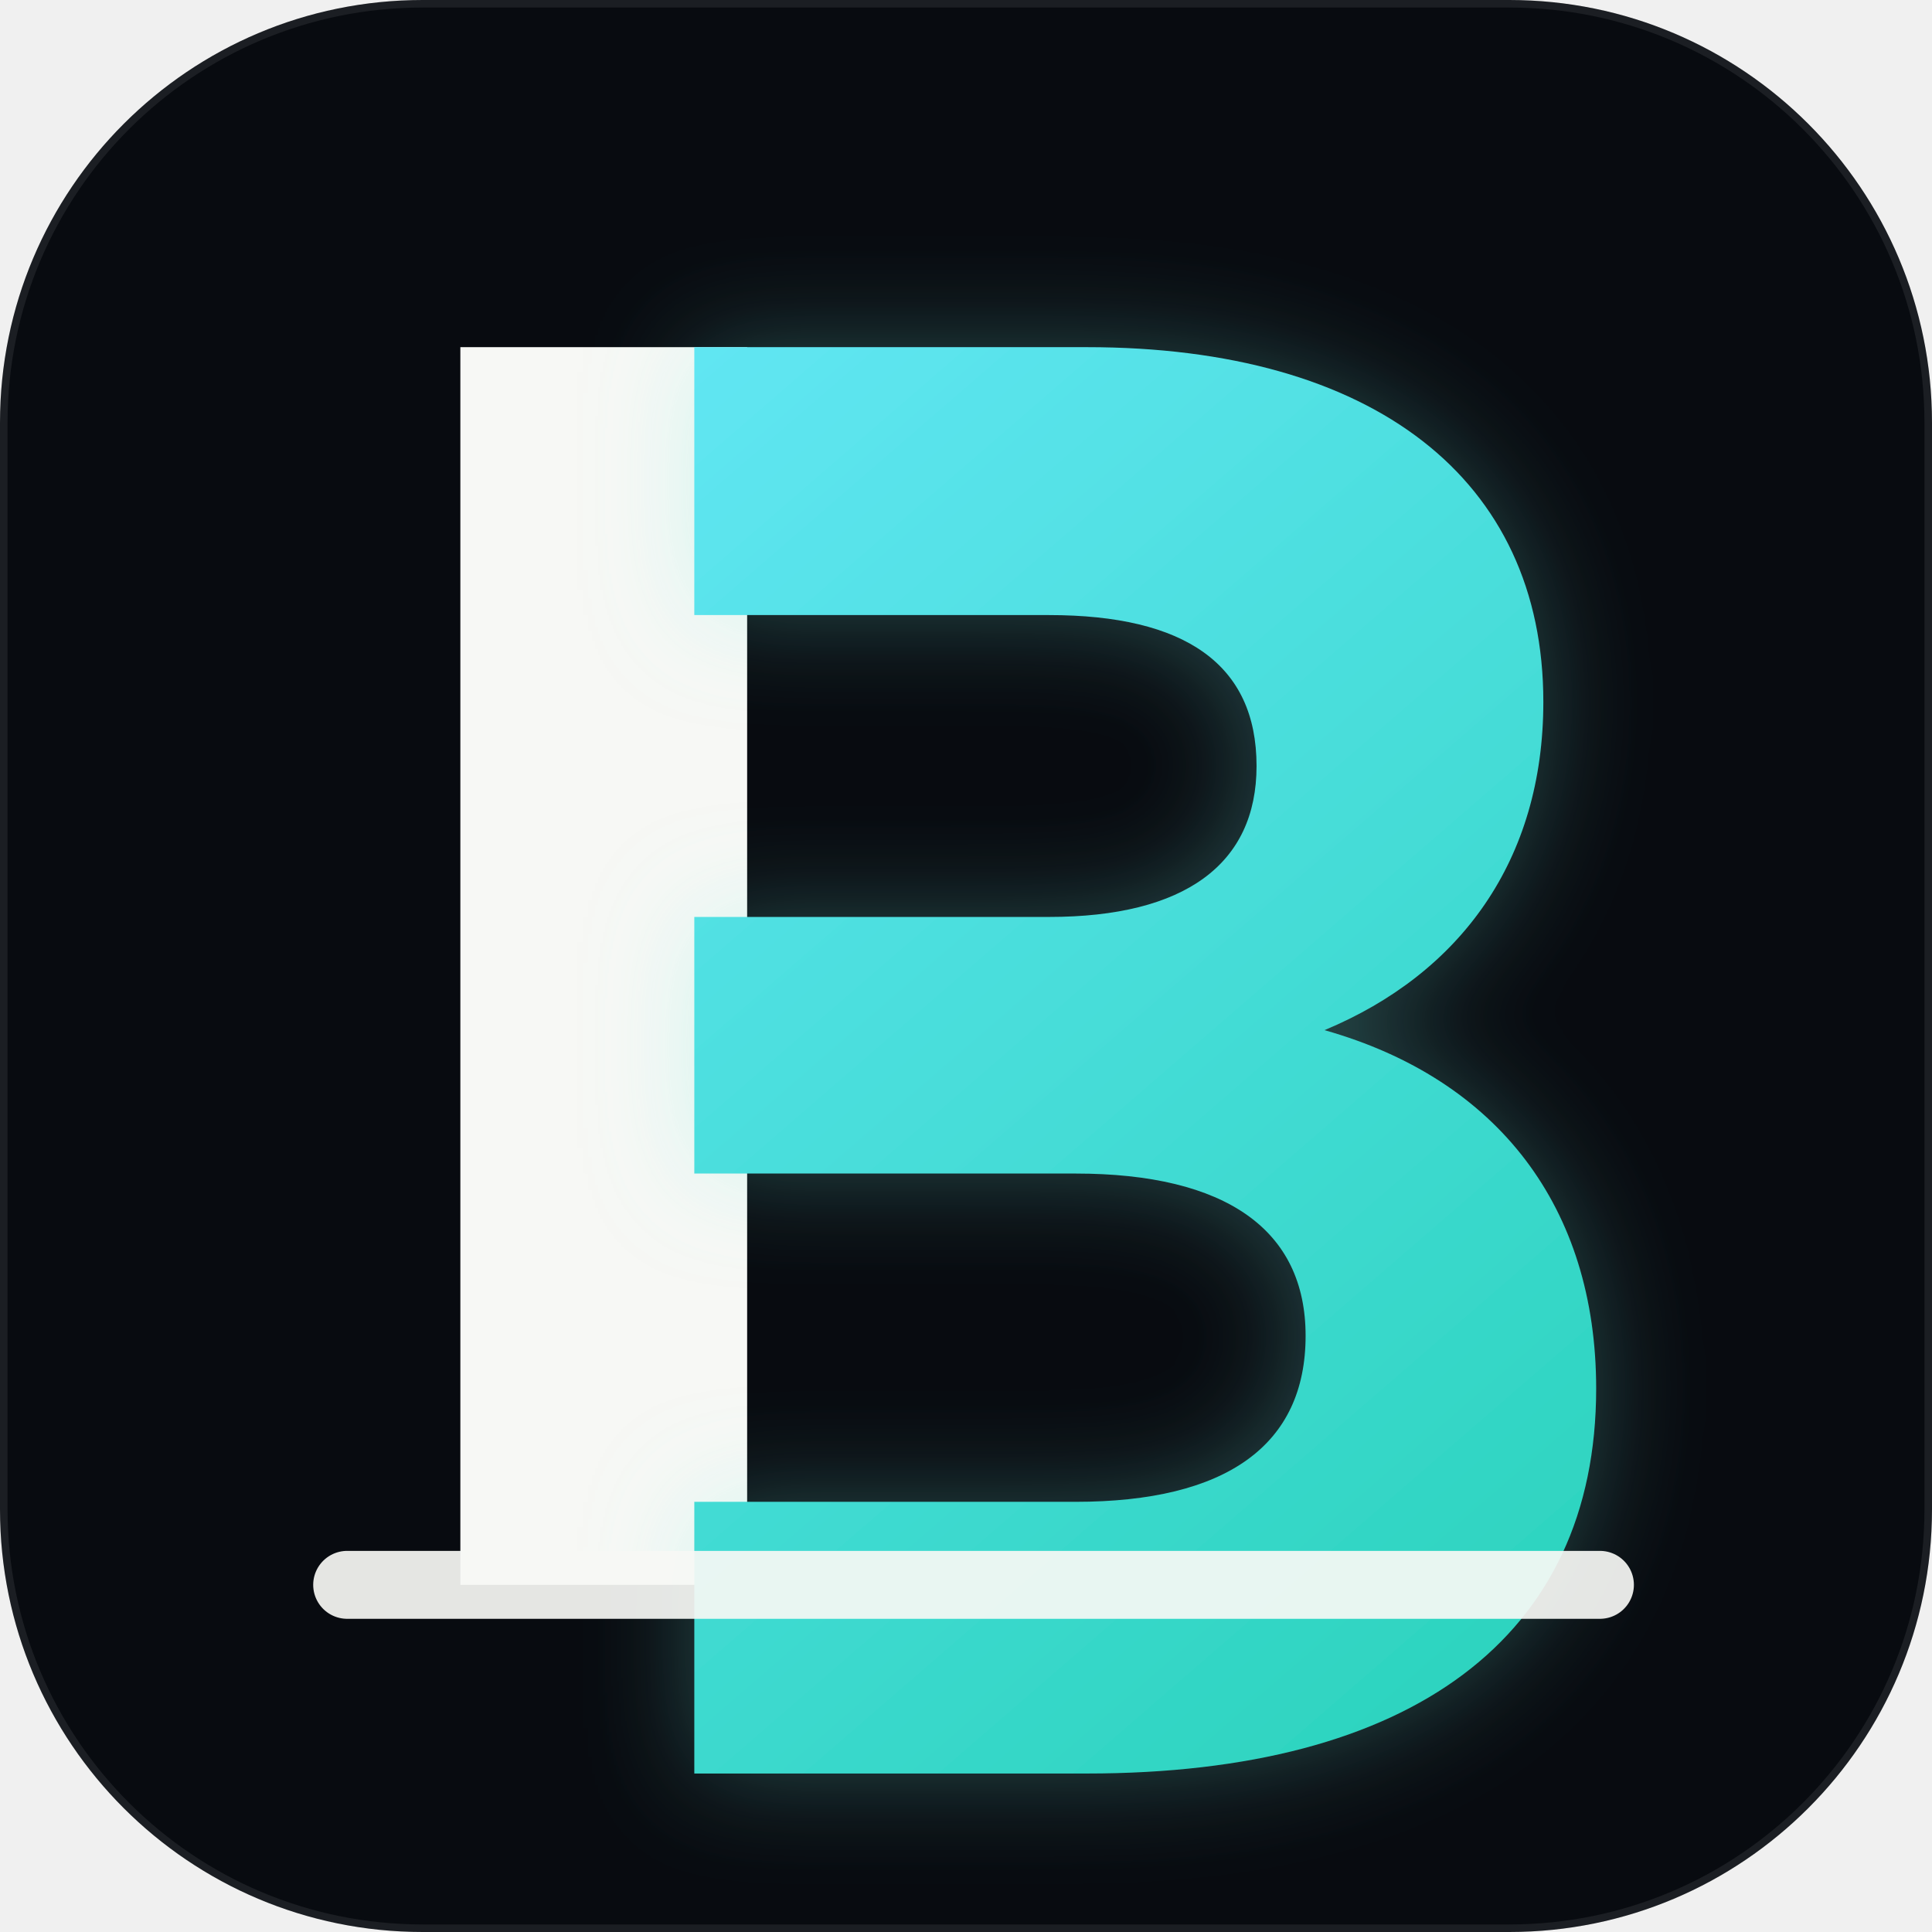
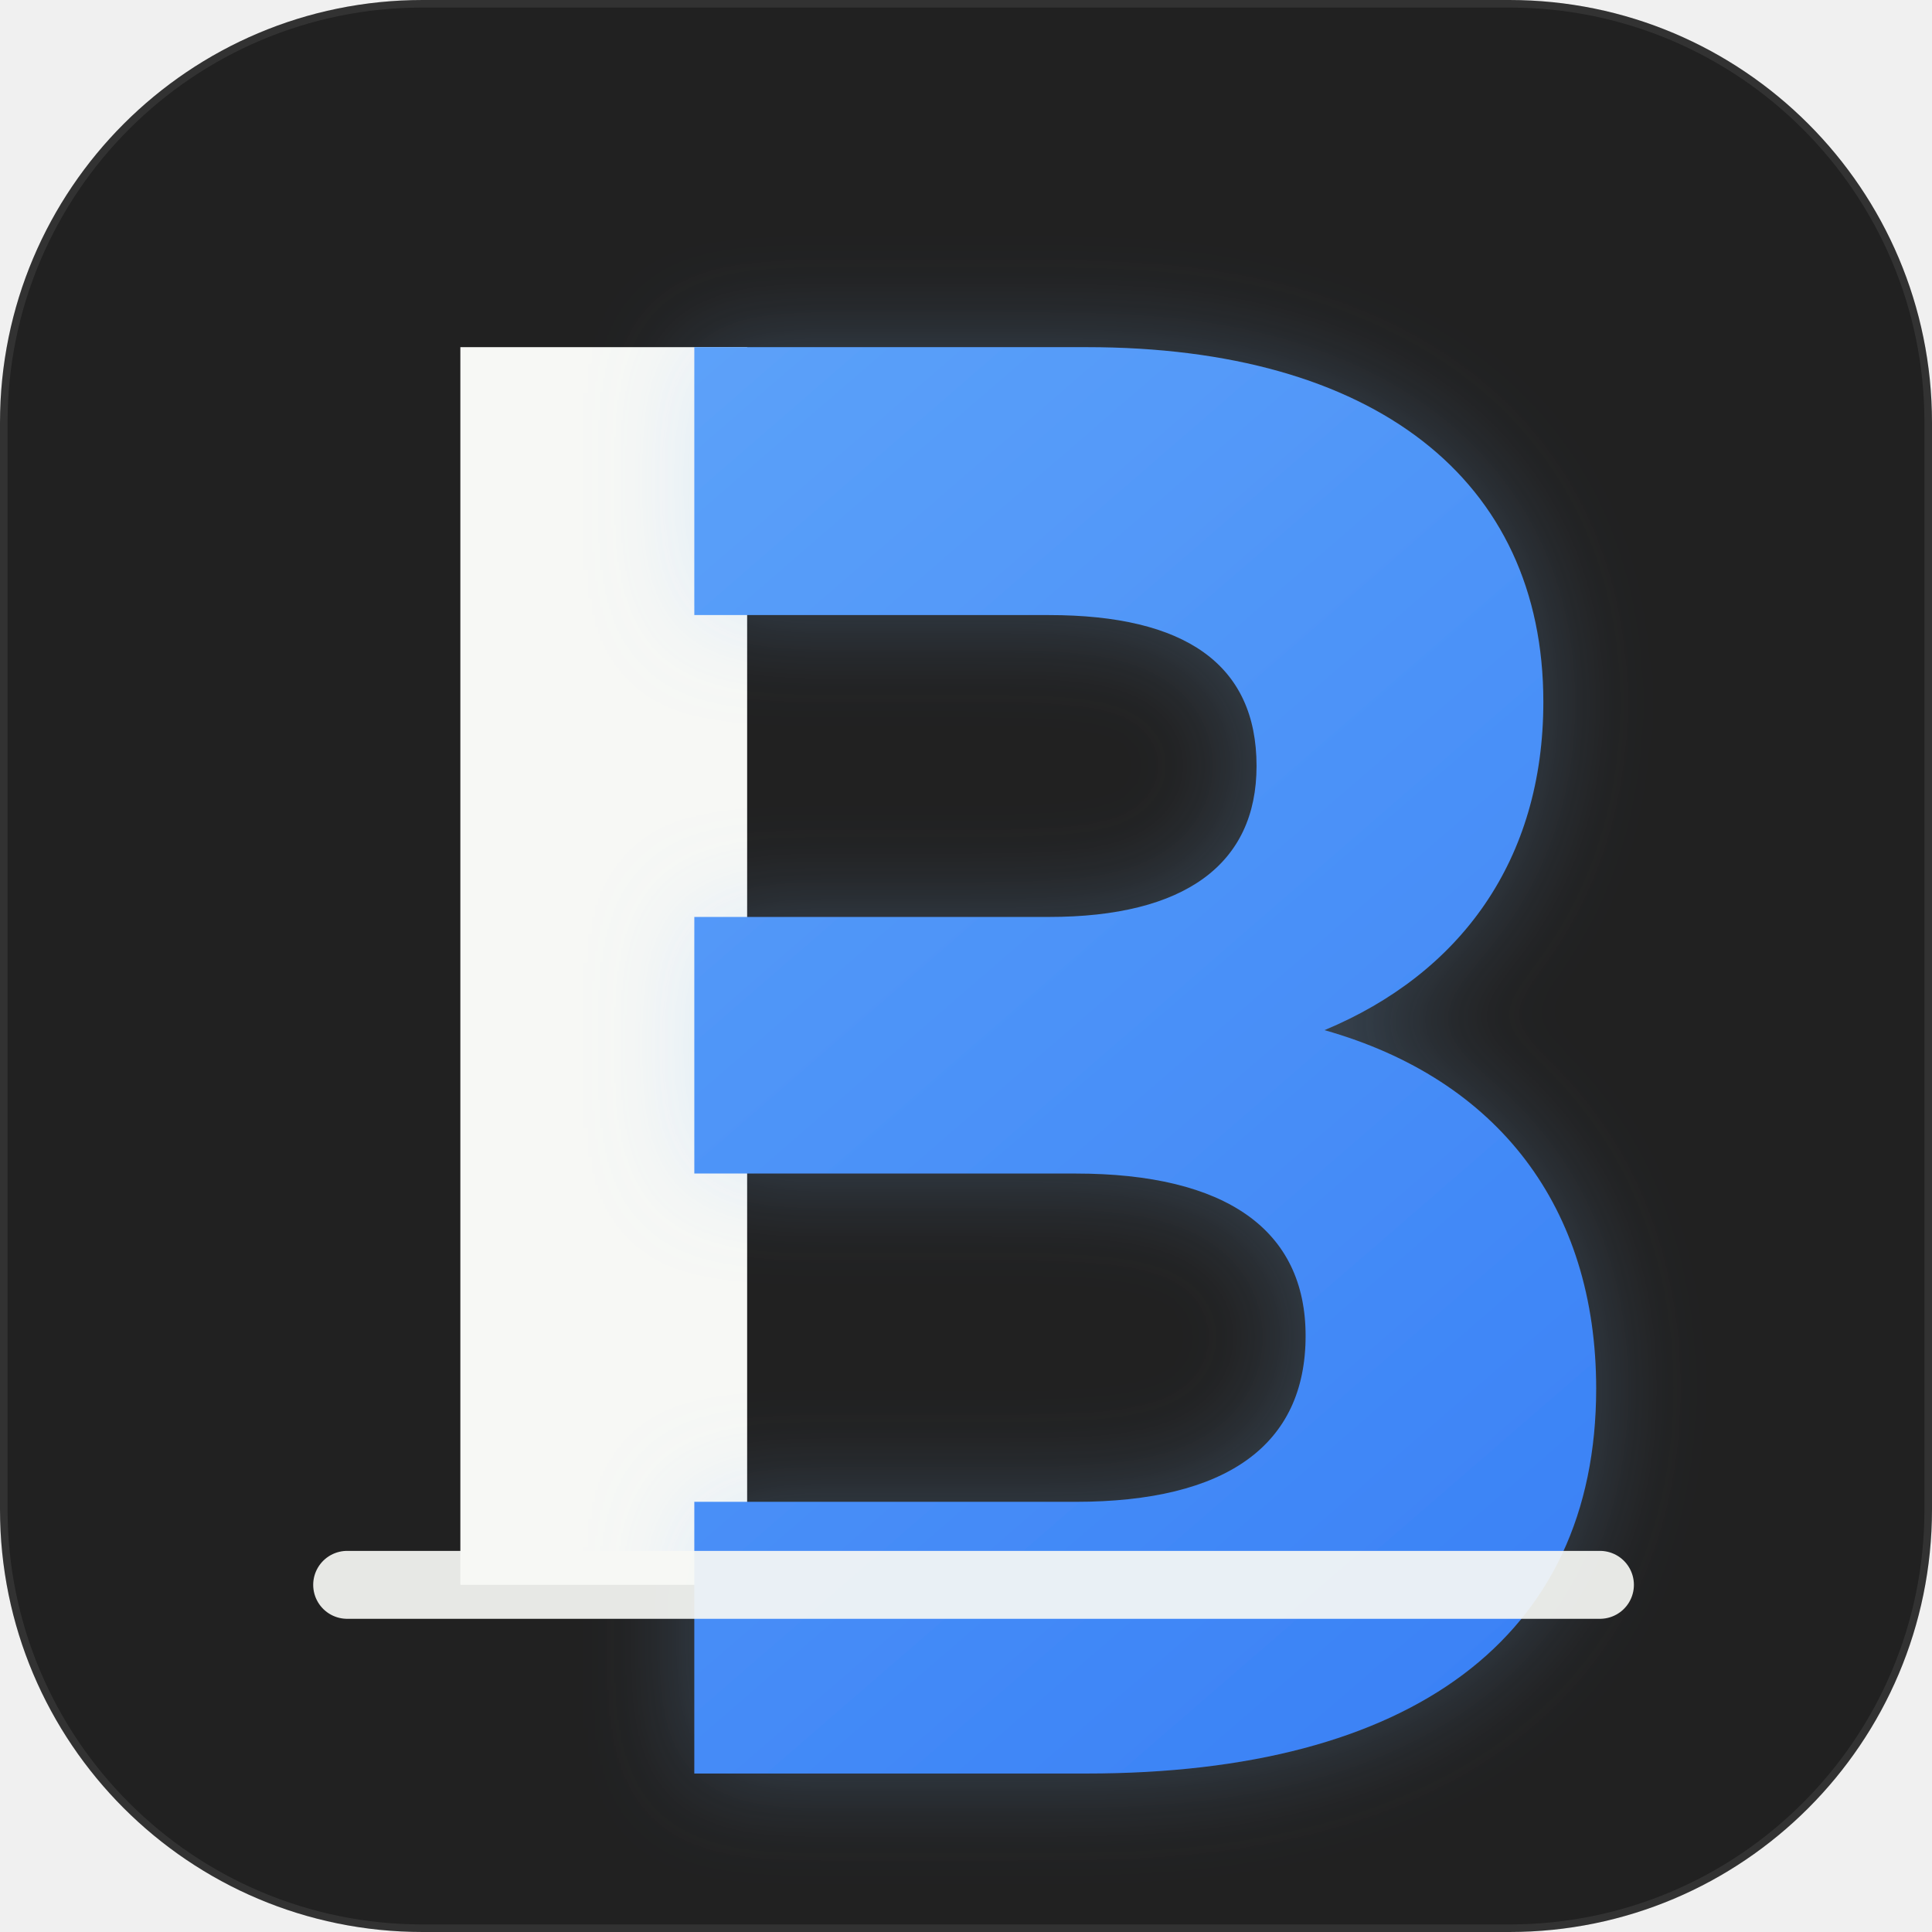
<svg xmlns="http://www.w3.org/2000/svg" viewBox="0 0 512 512" role="img" aria-labelledby="title desc">
  <defs>
    <linearGradient id="signal" x1="112" y1="88" x2="408" y2="430" gradientUnits="userSpaceOnUse">
-       <stop stop-color="#67E8F9" />
-       <stop offset="1" stop-color="#2DD4BF" />
+       <stop stop-color="#60A5FA" />
+       <stop offset="1" stop-color="#3B82F6" />
    </linearGradient>
    <filter id="glow" x="-30%" y="-30%" width="160%" height="160%">
      <feGaussianBlur stdDeviation="14" result="blur" />
-       <feColorMatrix in="blur" values="0 0 0 0 0.18 0 0 0 0 0.83 0 0 0 0 0.75 0 0 0 .28 0" />
+       <feColorMatrix in="blur" values="0 0 0 0 0.23 0 0 0 0 0.51 0 0 0 0 0.96 0 0 0 .24 0" />
      <feMerge>
        <feMergeNode />
        <feMergeNode in="SourceGraphic" />
      </feMerge>
    </filter>
  </defs>
-   <rect width="512" height="512" rx="112" fill="#080B10" />
+   <rect width="512" height="512" rx="112" fill="#212121" />
  <rect x="1" y="1" width="510" height="510" rx="111" fill="none" stroke="#FFFFFF" stroke-opacity=".08" stroke-width="2" />
  <path d="M122 92h76v328h-76z" fill="#F7F8F5" />
  <path d="M184 92h104c76 0 121 35 121 94 0 42-22 72-58 87 46 13 72 47 72 95 0 66-49 102-135 102H184v-72h101c40 0 61-15 61-44 0-28-21-43-61-43h-101v-68h94c36 0 55-14 55-40 0-27-19-40-55-40h-94z" fill="url(#signal)" filter="url(#glow)" />
  <path d="M92 420h332" stroke="#F7F8F5" stroke-width="18" stroke-linecap="round" opacity=".92" />
</svg>
